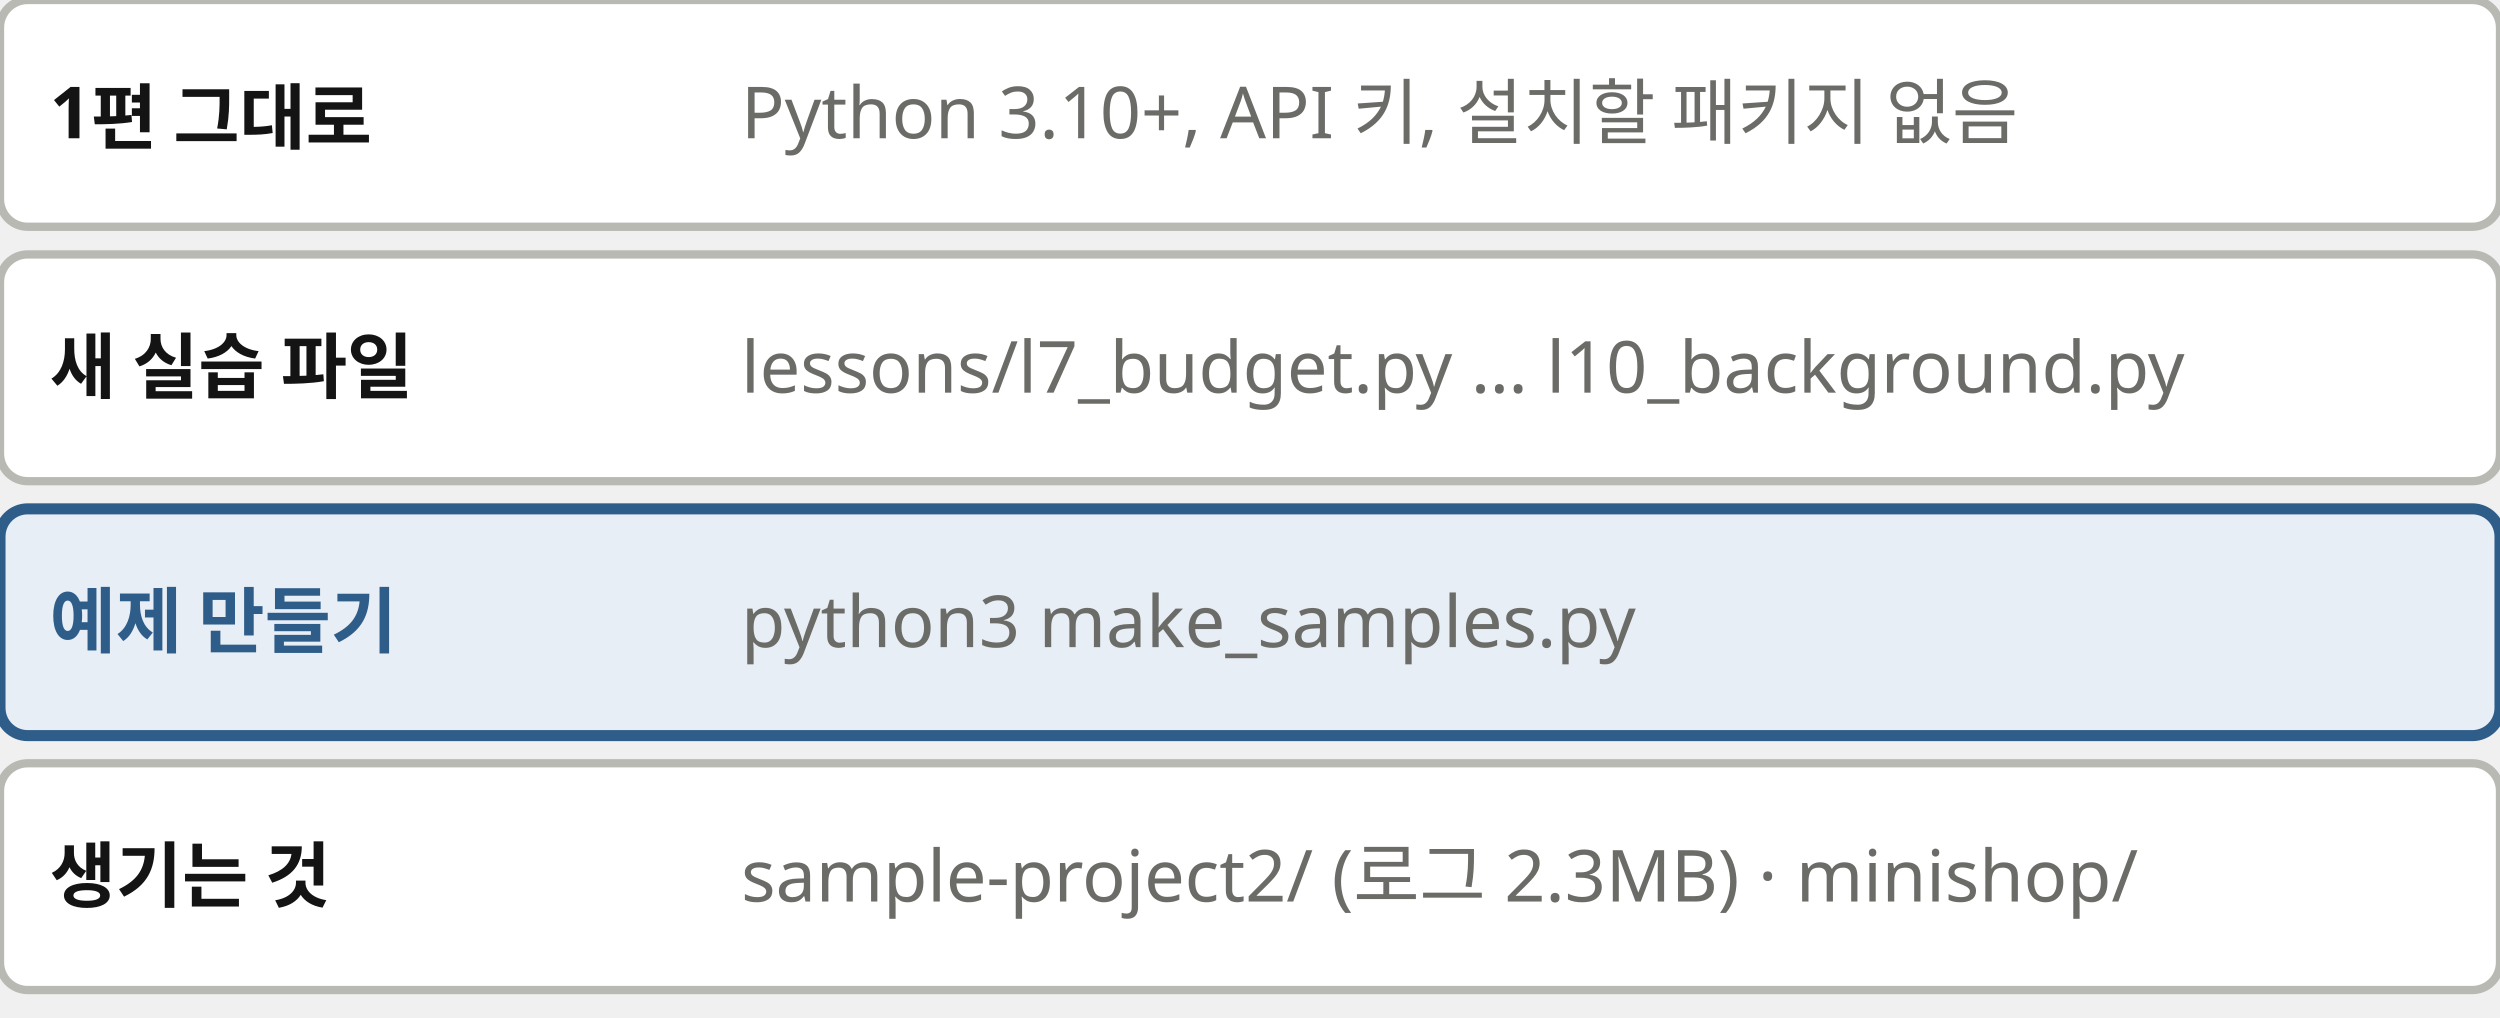
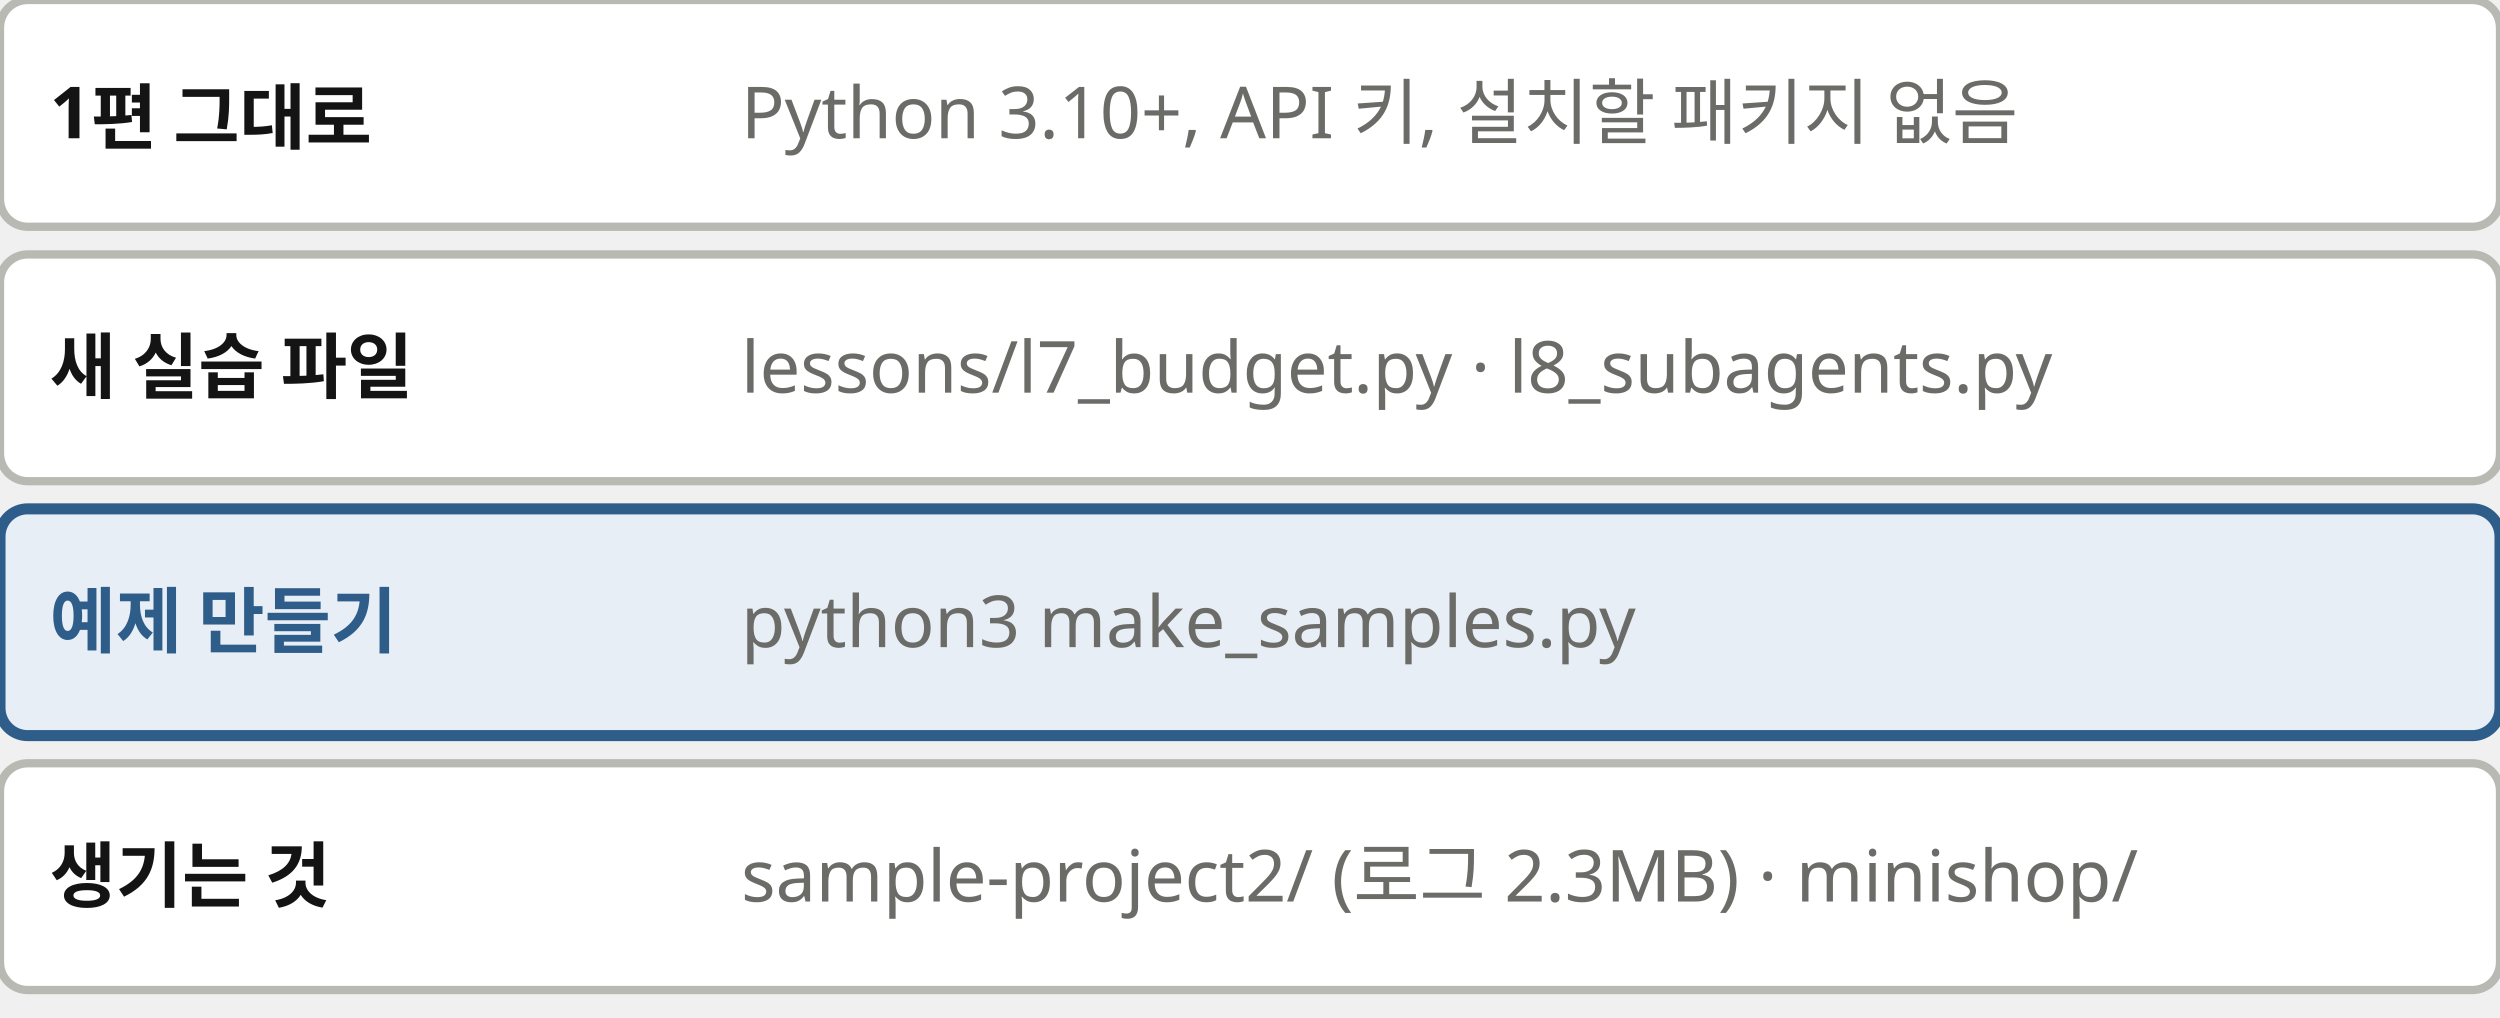
<svg xmlns="http://www.w3.org/2000/svg" viewBox="0 0 904 368" width="904" height="368">
  <defs>
    <marker id="a" viewBox="0 0 10 10" refX="9" refY="5" markerWidth="5" markerHeight="5" orient="auto">
      <path d="M0 0L10 5L0 10z" fill="#2F5D8A" />
    </marker>
  </defs>
  <rect x="0" y="0" width="904" height="82" rx="10" fill="#FFFFFF" stroke="#B9B9B4" stroke-width="3" />
  <text x="18" y="50.0" font-size="26" fill="#141414" text-anchor="start" font-weight="bold" font-family="NanumGothic, Nanum Gothic, sans-serif" xml:space="preserve">1편 그대로</text>
  <text x="268" y="50.0" font-size="26" fill="#6B6B68" text-anchor="start" font-weight="normal" font-family="NanumGothic, Nanum Gothic, sans-serif" xml:space="preserve">Python 3.10+, API 키, 설치할 패키지 없음</text>
  <rect x="0" y="92" width="904" height="82" rx="10" fill="#FFFFFF" stroke="#B9B9B4" stroke-width="3" />
  <text x="18" y="142.0" font-size="26" fill="#141414" text-anchor="start" font-weight="bold" font-family="NanumGothic, Nanum Gothic, sans-serif" xml:space="preserve">새 실습 파일</text>
-   <text x="268" y="142.0" font-size="26" fill="#6B6B68" text-anchor="start" font-weight="normal" font-family="NanumGothic, Nanum Gothic, sans-serif" xml:space="preserve">lessons/l7_budget.py … l10_background.py</text>
+   <text x="268" y="142.0" font-size="26" fill="#6B6B68" text-anchor="start" font-weight="normal" font-family="NanumGothic, Nanum Gothic, sans-serif" xml:space="preserve">lessons/l7_budget.py · l8_subagents.py</text>
  <rect x="0" y="184" width="904" height="82" rx="10" fill="#E7EEF5" stroke="#2F5D8A" stroke-width="4" />
  <text x="18" y="234.0" font-size="26" fill="#2F5D8A" text-anchor="start" font-weight="bold" font-family="NanumGothic, Nanum Gothic, sans-serif" xml:space="preserve">예제 만들기</text>
  <text x="268" y="234.0" font-size="26" fill="#6B6B68" text-anchor="start" font-weight="normal" font-family="NanumGothic, Nanum Gothic, sans-serif" xml:space="preserve">python3 make_samples.py</text>
  <rect x="0" y="276" width="904" height="82" rx="10" fill="#FFFFFF" stroke="#B9B9B4" stroke-width="3" />
  <text x="18" y="326.0" font-size="26" fill="#141414" text-anchor="start" font-weight="bold" font-family="NanumGothic, Nanum Gothic, sans-serif" xml:space="preserve">생기는 것</text>
  <text x="268" y="326.0" font-size="26" fill="#6B6B68" text-anchor="start" font-weight="normal" font-family="NanumGothic, Nanum Gothic, sans-serif" xml:space="preserve">sample-project2/ (로그 2.3MB) · minishop/</text>
</svg>
